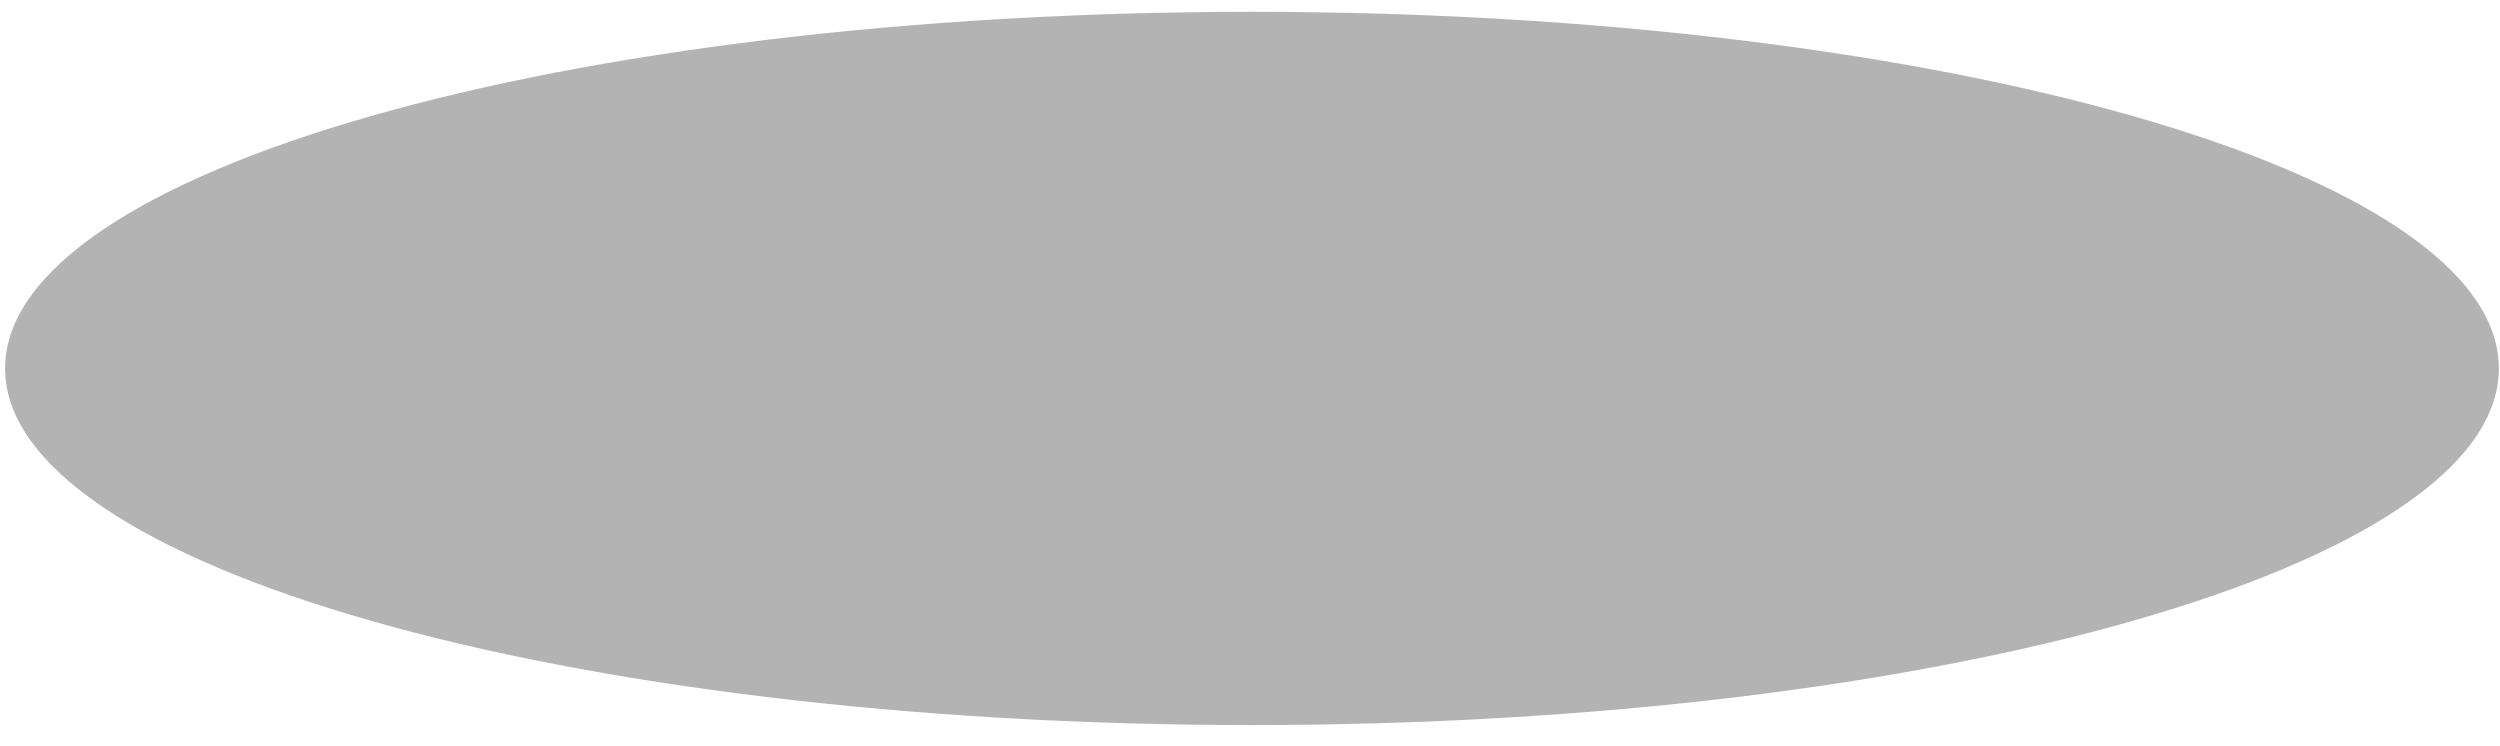
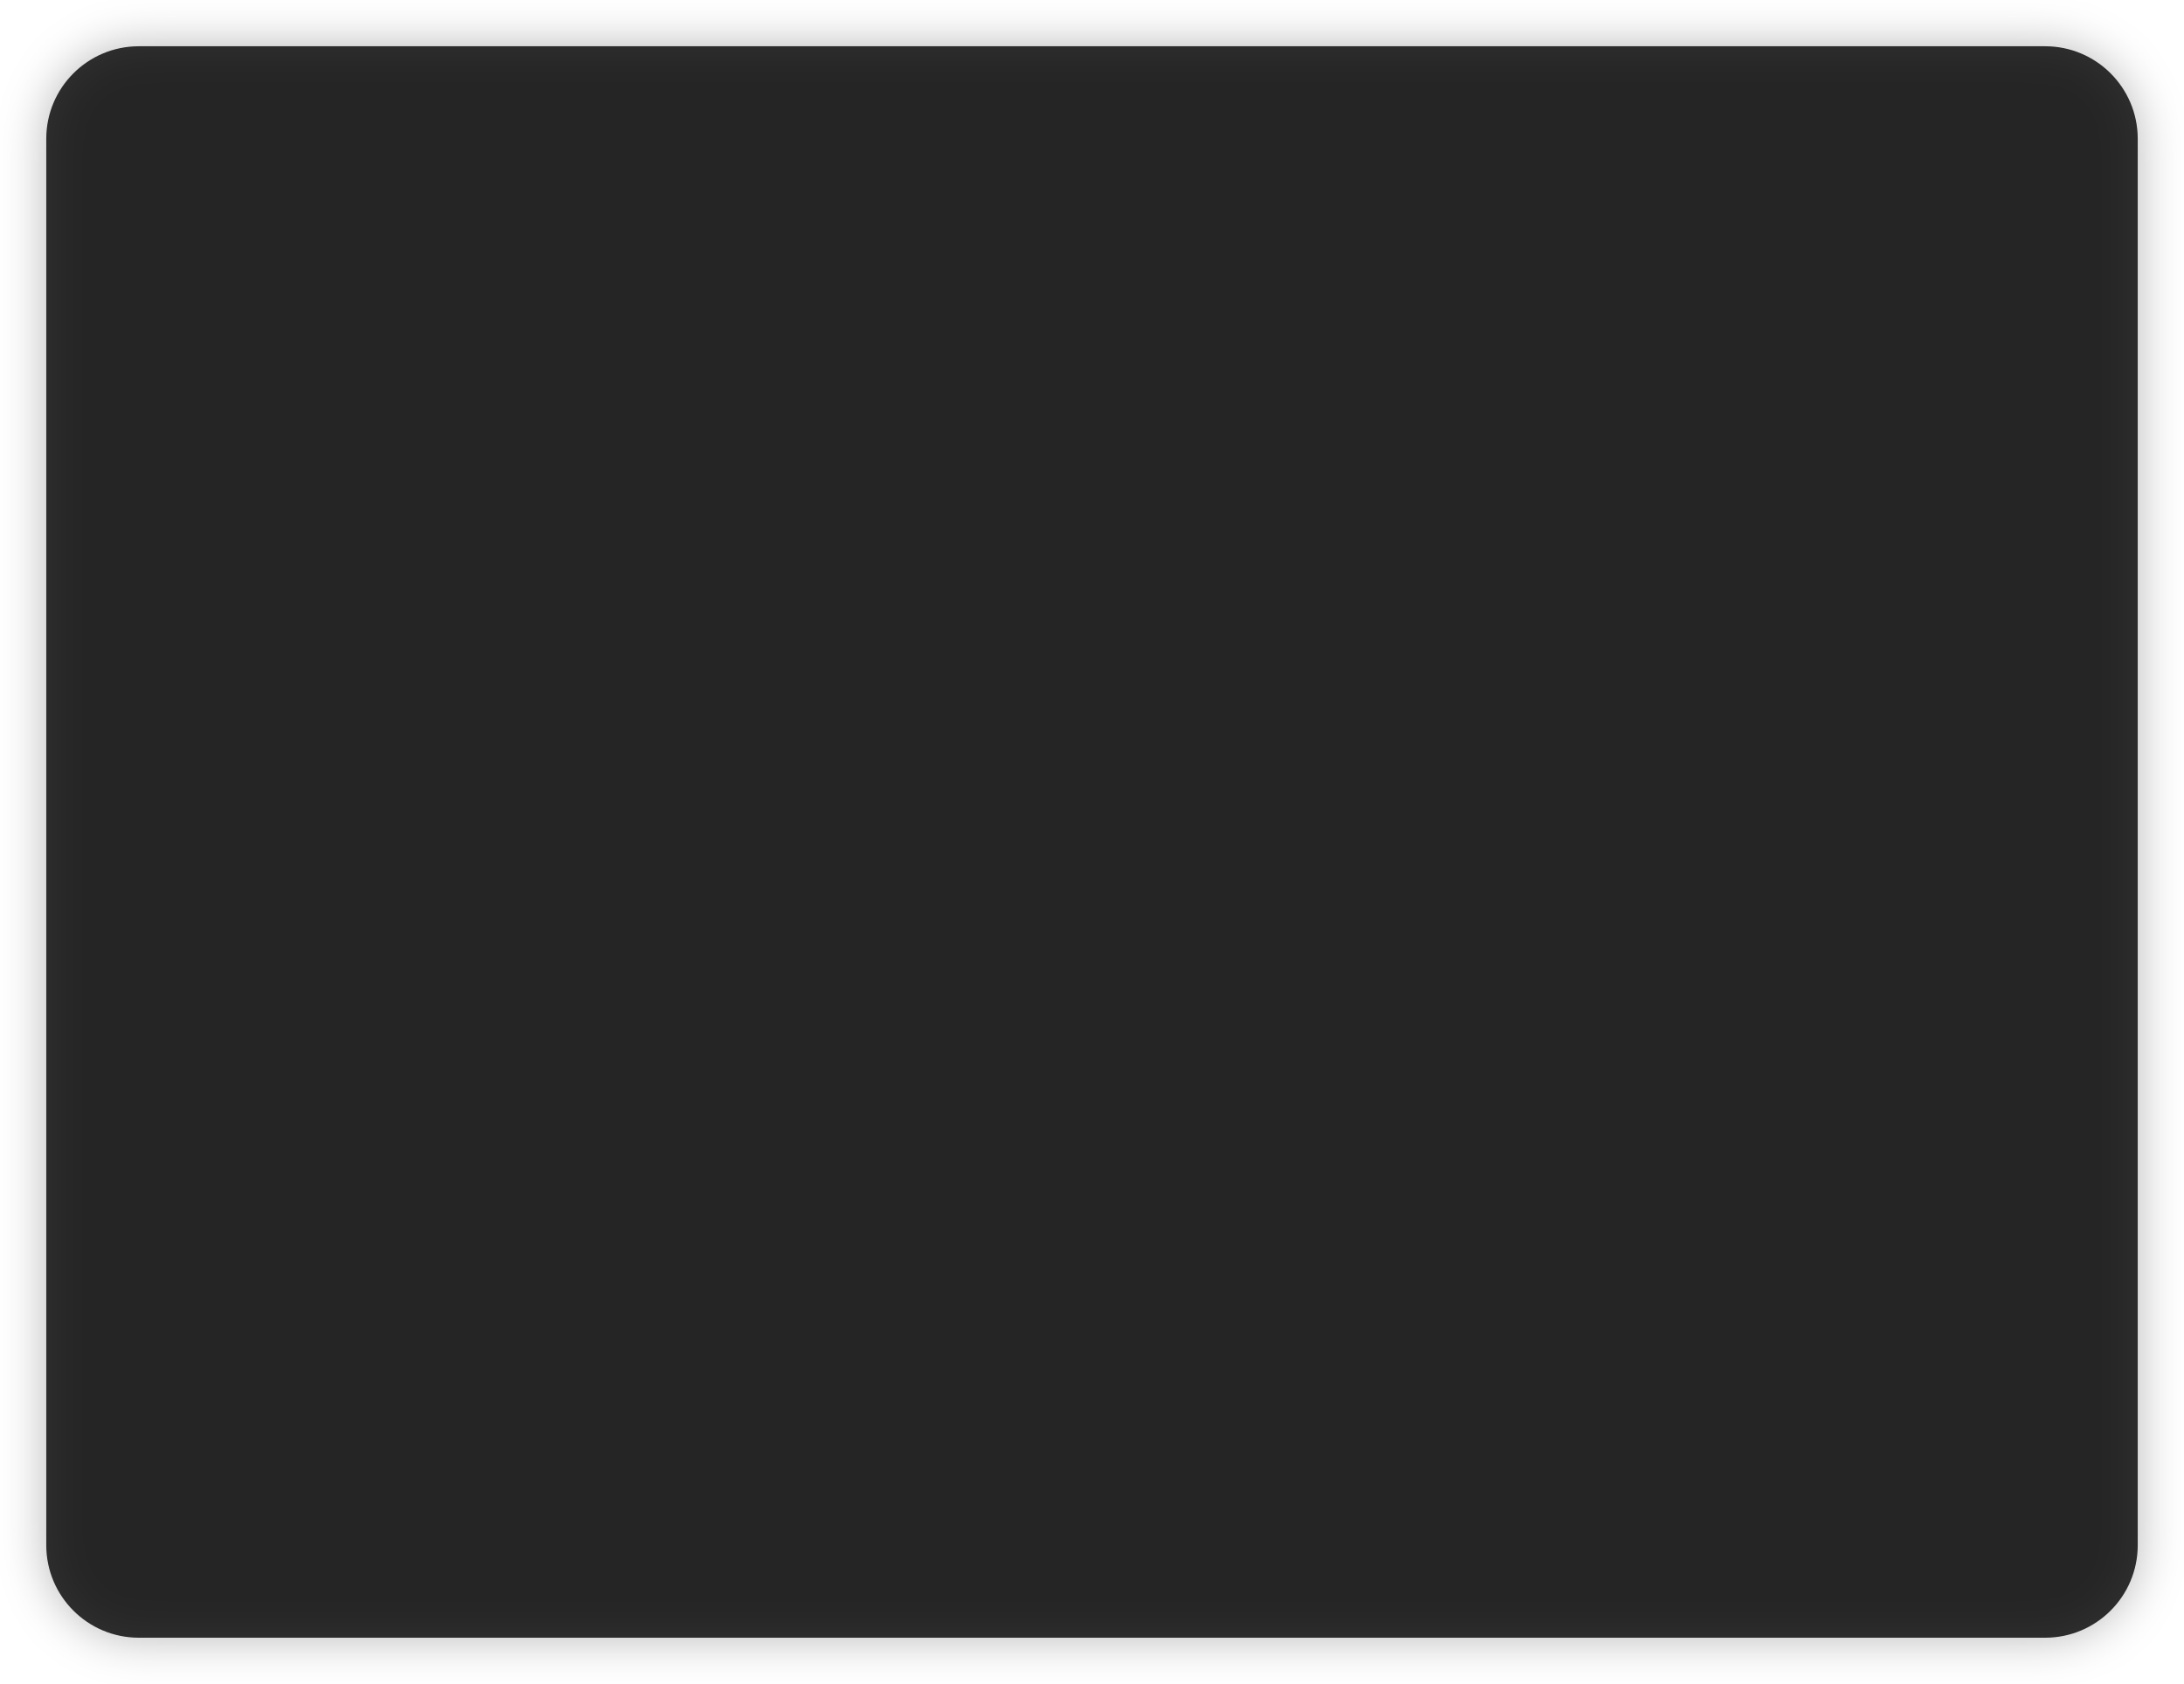
- <svg xmlns="http://www.w3.org/2000/svg" version="1.1" width="124px" height="37px">
-   <g transform="matrix(1 0 0 1 -16 -157 )">
-     <path d="M 0.252 18.274  C 0.252 28.043  27.941 35.963  62.097 35.963  C 96.253 35.963  123.942 28.043  123.942 18.274  C 123.942 8.505  96.253 0.586  62.097 0.586  C 27.941 0.586  0.252 8.505  0.252 18.274  Z " fill-rule="nonzero" fill="#b3b3b3" stroke="none" transform="matrix(1 0 0 1 16 157 )" />
+ <svg xmlns="http://www.w3.org/2000/svg" xmlns:xlink="http://www.w3.org/1999/xlink" version="1.1" width="236px" height="182px">
+   <defs>
+     <filter x="-5px" y="8px" width="236px" height="182px" filterUnits="userSpaceOnUse" id="filter151">
+       <feOffset dx="0" dy="0" in="SourceAlpha" result="shadowOffsetInner" />
+       <feGaussianBlur stdDeviation="2.5" in="shadowOffsetInner" result="shadowGaussian" />
+       <feComposite in2="shadowGaussian" operator="atop" in="SourceAlpha" result="shadowComposite" />
+       <feColorMatrix type="matrix" values="0 0 0 0 0  0 0 0 0 0  0 0 0 0 0  0 0 0 0.349 0  " in="shadowComposite" />
+     </filter>
+     <g id="widget152">
+       <path d="M 0 23  A 10 10 0 0 1 10 13 L 216 13  A 10 10 0 0 1 226 23 L 226 175  A 10 10 0 0 1 216 185 L 10 185  A 10 10 0 0 1 0 175 L 0 23  Z " fill-rule="nonzero" fill="#000000" stroke="none" fill-opacity="0.8" />
+     </g>
+   </defs>
+   <g transform="matrix(1 0 0 1 5 -8 )">
+     <use xlink:href="#widget152" filter="url(#filter151)" />
+     <use xlink:href="#widget152" />
  </g>
</svg>
